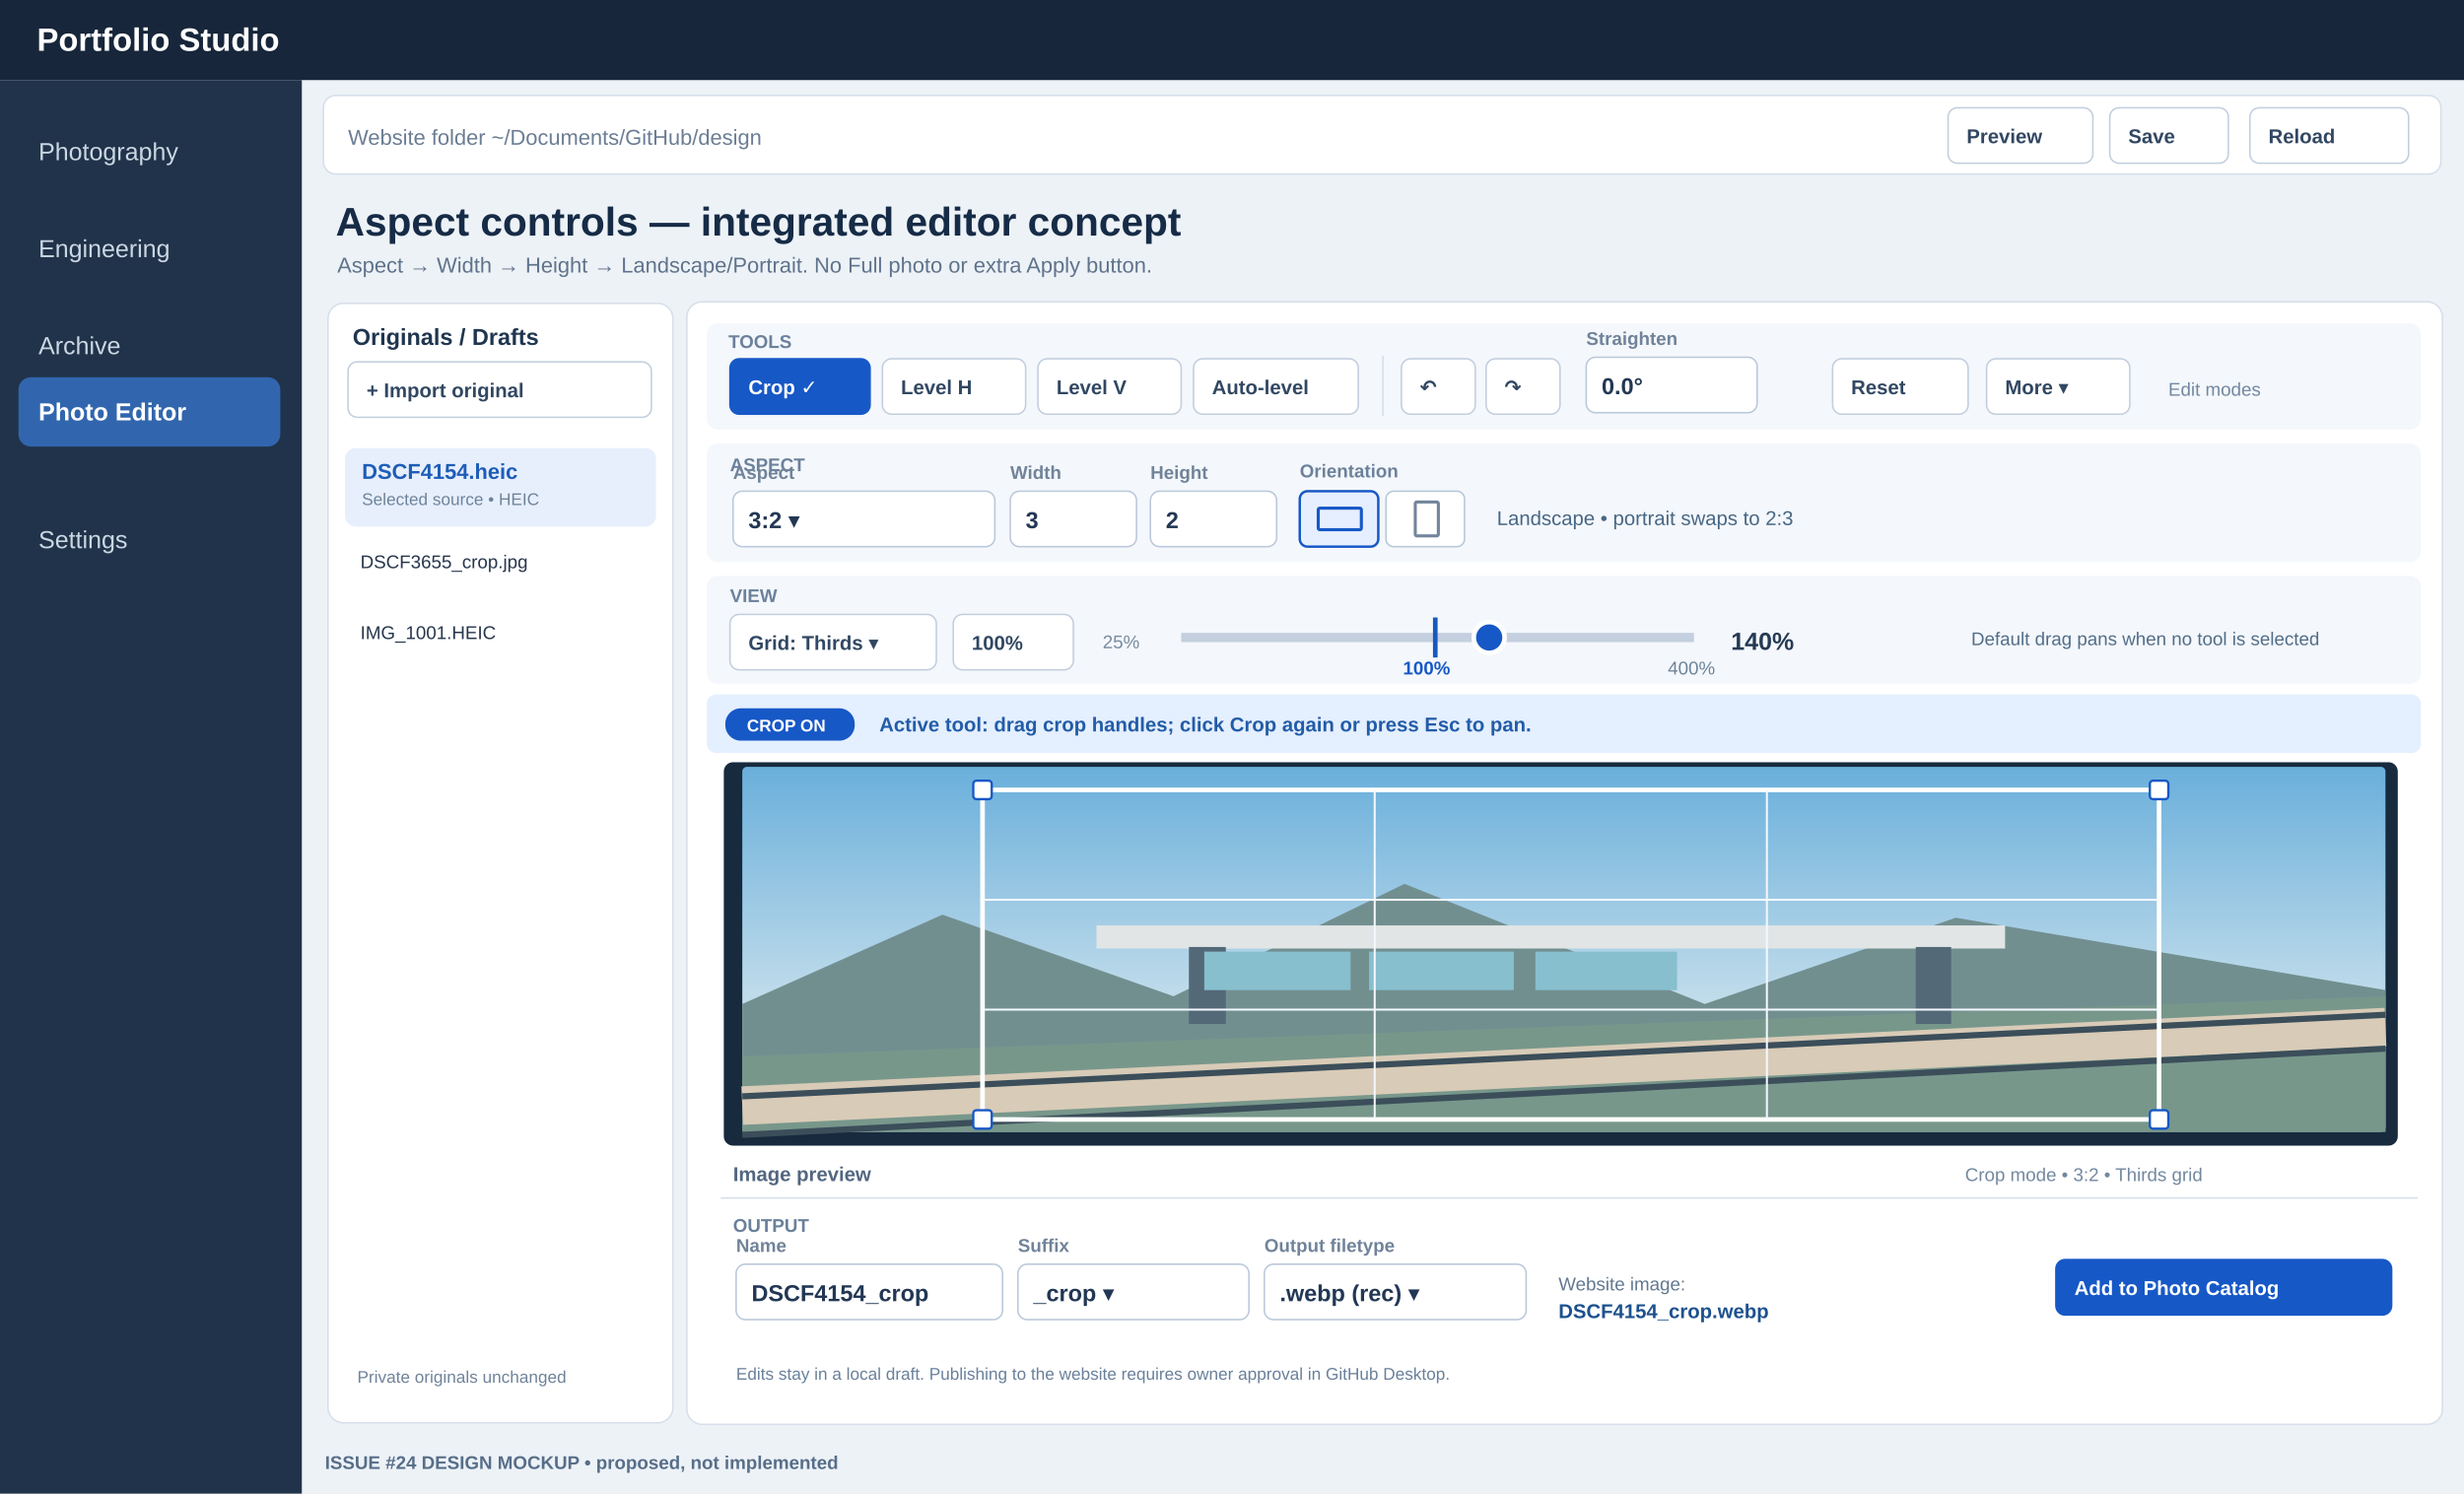
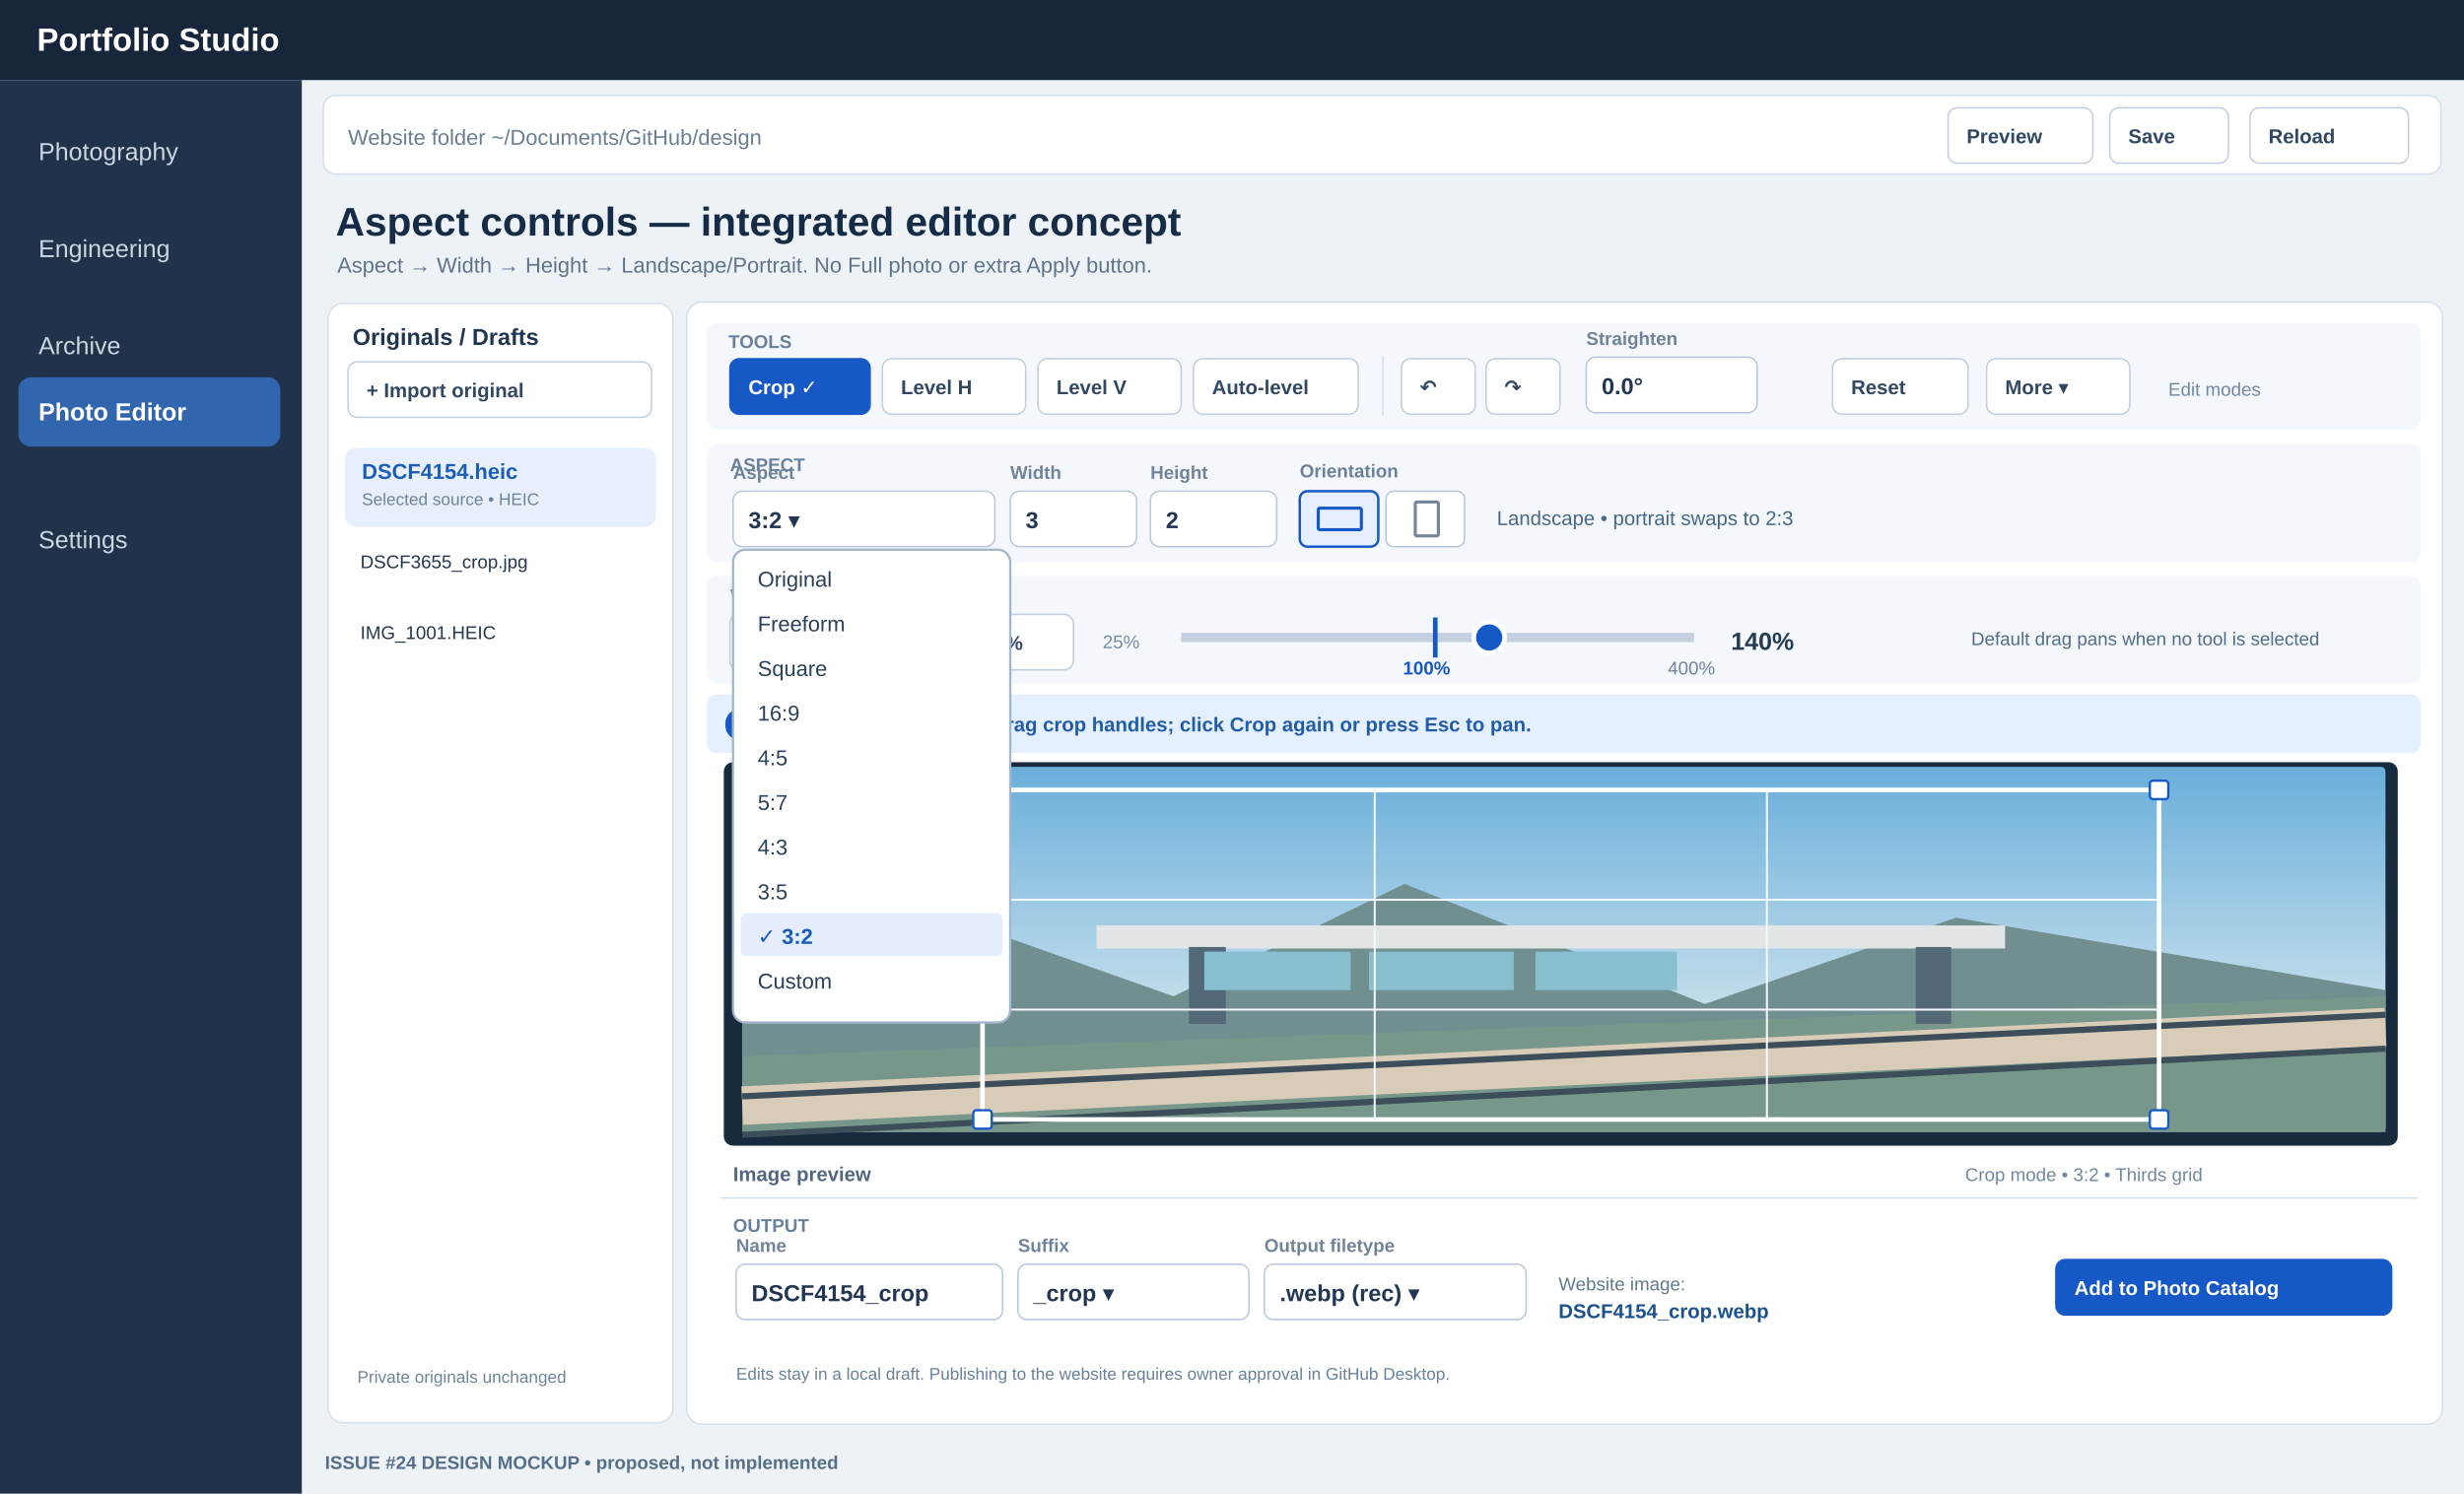
<svg xmlns="http://www.w3.org/2000/svg" width="1600" height="970" viewBox="0 0 1600 970">
  <defs>
    <linearGradient id="sky" x1="0" y1="0" x2="0" y2="1">
      <stop stop-color="#6aafdb" />
      <stop offset=".82" stop-color="#d9e9ef" />
    </linearGradient>
  </defs>
  <rect x="0" y="0" width="1600" height="970" rx="0" fill="#edf2f7" stroke="none" stroke-width="1" />
  <rect x="0" y="0" width="1600" height="52" rx="0" fill="#17263a" stroke="none" stroke-width="1" />
  <text x="24" y="33" font-family="Arial,sans-serif" font-size="21" fill="#fff" font-weight="750">Portfolio Studio</text>
  <rect x="0" y="52" width="196" height="918" rx="0" fill="#21334a" stroke="none" stroke-width="1" />
  <text x="25" y="104" font-family="Arial,sans-serif" font-size="16" fill="#cbd7e3" font-weight="500">Photography</text>
  <text x="25" y="167" font-family="Arial,sans-serif" font-size="16" fill="#cbd7e3" font-weight="500">Engineering</text>
  <text x="25" y="230" font-family="Arial,sans-serif" font-size="16" fill="#cbd7e3" font-weight="500">Archive</text>
  <rect x="12" y="245" width="170" height="45" rx="8" fill="#3166ae" stroke="none" stroke-width="1" />
  <text x="25" y="273" font-family="Arial,sans-serif" font-size="16" fill="#fff" font-weight="700">Photo Editor</text>
  <text x="25" y="356" font-family="Arial,sans-serif" font-size="16" fill="#cbd7e3" font-weight="500">Settings</text>
  <rect x="210" y="62" width="1375" height="51" rx="8" fill="#fff" stroke="#d5dfeb" stroke-width="1" />
  <text x="226" y="94" font-family="Arial,sans-serif" font-size="14" fill="#6b7d93" font-weight="500">Website folder    ~/Documents/GitHub/design</text>
  <rect x="1265" y="70" width="94" height="36" rx="6" fill="#fff" stroke="#c2cede" stroke-width="1" />
  <text x="1277" y="93" font-family="Arial,sans-serif" font-size="13" fill="#314762" font-weight="600">Preview</text>
  <rect x="1370" y="70" width="77" height="36" rx="6" fill="#fff" stroke="#c2cede" stroke-width="1" />
  <text x="1382" y="93" font-family="Arial,sans-serif" font-size="13" fill="#314762" font-weight="600">Save</text>
  <rect x="1461" y="70" width="103" height="36" rx="6" fill="#fff" stroke="#c2cede" stroke-width="1" />
  <text x="1473" y="93" font-family="Arial,sans-serif" font-size="13" fill="#314762" font-weight="600">Reload</text>
  <text x="218" y="153" font-family="Arial,sans-serif" font-size="26" fill="#162b46" font-weight="750">Aspect controls — integrated editor concept</text>
  <text x="219" y="177" font-family="Arial,sans-serif" font-size="14" fill="#5f738b" font-weight="500">Aspect → Width → Height → Landscape/Portrait. No Full photo or extra Apply button.</text>
  <rect x="213" y="197" width="224" height="727" rx="10" fill="#fff" stroke="#d6dfe9" stroke-width="1" />
  <text x="229" y="224" font-family="Arial,sans-serif" font-size="15" fill="#20364f" font-weight="700">Originals / Drafts</text>
  <rect x="226" y="235" width="197" height="36" rx="6" fill="#fff" stroke="#c2cede" stroke-width="1" />
  <text x="238" y="258" font-family="Arial,sans-serif" font-size="13" fill="#314762" font-weight="600">+ Import original</text>
  <rect x="224" y="291" width="202" height="51" rx="7" fill="#e7effd" stroke="none" stroke-width="1" />
  <text x="235" y="311" font-family="Arial,sans-serif" font-size="14" fill="#1e5db7" font-weight="700">DSCF4154.heic</text>
  <text x="235" y="328" font-family="Arial,sans-serif" font-size="11" fill="#6d839a" font-weight="500">Selected source  •  HEIC</text>
  <text x="234" y="369" font-family="Arial,sans-serif" font-size="12" fill="#26364c" font-weight="500">DSCF3655_crop.jpg</text>
  <text x="234" y="415" font-family="Arial,sans-serif" font-size="12" fill="#26364c" font-weight="500">IMG_1001.HEIC</text>
  <text x="232" y="898" font-family="Arial,sans-serif" font-size="11" fill="#708399" font-weight="500">Private originals unchanged</text>
  <rect x="446" y="196" width="1140" height="729" rx="10" fill="#fff" stroke="#d6dfe9" stroke-width="1" />
  <rect x="459" y="210" width="1113" height="69" rx="7" fill="#f4f7fb" stroke="none" stroke-width="1" />
  <text x="473" y="226" font-family="Arial,sans-serif" font-size="12" fill="#6b819b" font-weight="750">TOOLS</text>
  <rect x="474" y="233" width="91" height="36" rx="6" fill="#1658c6" stroke="#1658c6" stroke-width="1" />
  <text x="486" y="256" font-family="Arial,sans-serif" font-size="13" fill="#fff" font-weight="700">Crop  ✓</text>
  <rect x="573" y="233" width="93" height="36" rx="6" fill="#fff" stroke="#c2cede" stroke-width="1" />
  <text x="585" y="256" font-family="Arial,sans-serif" font-size="13" fill="#314762" font-weight="600">Level H</text>
  <rect x="674" y="233" width="93" height="36" rx="6" fill="#fff" stroke="#c2cede" stroke-width="1" />
  <text x="686" y="256" font-family="Arial,sans-serif" font-size="13" fill="#314762" font-weight="600">Level V</text>
  <rect x="775" y="233" width="107" height="36" rx="6" fill="#fff" stroke="#c2cede" stroke-width="1" />
  <text x="787" y="256" font-family="Arial,sans-serif" font-size="13" fill="#314762" font-weight="600">Auto-level</text>
  <line x1="898" y1="231" x2="898" y2="270" stroke="#d4deea" stroke-width="1" />
  <rect x="910" y="233" width="48" height="36" rx="6" fill="#fff" stroke="#c2cede" stroke-width="1" />
  <text x="922" y="256" font-family="Arial,sans-serif" font-size="13" fill="#314762" font-weight="600">↶</text>
  <rect x="965" y="233" width="48" height="36" rx="6" fill="#fff" stroke="#c2cede" stroke-width="1" />
  <text x="977" y="256" font-family="Arial,sans-serif" font-size="13" fill="#314762" font-weight="600">↷</text>
  <text x="1030" y="224" font-family="Arial,sans-serif" font-size="12" fill="#708399" font-weight="650">Straighten</text>
  <rect x="1030" y="232" width="111" height="36" rx="6" fill="#fff" stroke="#bac8da" stroke-width="1" />
  <text x="1040" y="256" font-family="Arial,sans-serif" font-size="15" fill="#223754" font-weight="650">0.0°</text>
  <rect x="1190" y="233" width="88" height="36" rx="6" fill="#fff" stroke="#c2cede" stroke-width="1" />
  <text x="1202" y="256" font-family="Arial,sans-serif" font-size="13" fill="#314762" font-weight="600">Reset</text>
  <rect x="1290" y="233" width="93" height="36" rx="6" fill="#fff" stroke="#c2cede" stroke-width="1" />
  <text x="1302" y="256" font-family="Arial,sans-serif" font-size="13" fill="#314762" font-weight="600">More ▾</text>
  <text x="1408" y="257" font-family="Arial,sans-serif" font-size="12" fill="#7187a1" font-weight="500">Edit modes</text>
  <rect x="459" y="288" width="1113" height="77" rx="7" fill="#f4f7fb" stroke="none" stroke-width="1" />
  <text x="474" y="306" font-family="Arial,sans-serif" font-size="12" fill="#6b819b" font-weight="750">ASPECT</text>
  <text x="476" y="311" font-family="Arial,sans-serif" font-size="12" fill="#708399" font-weight="650">Aspect</text>
  <rect x="476" y="319" width="170" height="36" rx="6" fill="#fff" stroke="#bac8da" stroke-width="1" />
  <text x="486" y="343" font-family="Arial,sans-serif" font-size="15" fill="#223754" font-weight="650">3:2     ▾</text>
  <text x="656" y="311" font-family="Arial,sans-serif" font-size="12" fill="#708399" font-weight="650">Width</text>
  <rect x="656" y="319" width="82" height="36" rx="6" fill="#fff" stroke="#bac8da" stroke-width="1" />
  <text x="666" y="343" font-family="Arial,sans-serif" font-size="15" fill="#223754" font-weight="650">3</text>
  <text x="747" y="311" font-family="Arial,sans-serif" font-size="12" fill="#708399" font-weight="650">Height</text>
  <rect x="747" y="319" width="82" height="36" rx="6" fill="#fff" stroke="#bac8da" stroke-width="1" />
  <text x="757" y="343" font-family="Arial,sans-serif" font-size="15" fill="#223754" font-weight="650">2</text>
  <text x="844" y="310" font-family="Arial,sans-serif" font-size="12" fill="#6b819b" font-weight="650">Orientation</text>
  <rect x="844" y="319" width="51" height="36" rx="5" fill="#e6efff" stroke="#1658c6" stroke-width="1.6" />
  <rect x="900" y="319" width="51" height="36" rx="5" fill="#fff" stroke="#b6c7d9" stroke-width="1" />
  <rect x="856" y="330" width="28" height="14" rx="1" fill="none" stroke="#1658c6" stroke-width="2" />
  <rect x="919" y="326" width="15" height="22" rx="1" fill="none" stroke="#73859c" stroke-width="2" />
  <text x="972" y="341" font-family="Arial,sans-serif" font-size="13" fill="#476785" font-weight="500">Landscape   •   portrait swaps to 2:3</text>
  <rect x="459" y="374" width="1113" height="70" rx="7" fill="#f4f7fb" stroke="none" stroke-width="1" />
  <text x="474" y="391" font-family="Arial,sans-serif" font-size="12" fill="#6b819b" font-weight="750">VIEW</text>
  <rect x="474" y="399" width="134" height="36" rx="6" fill="#fff" stroke="#c2cede" stroke-width="1" />
  <text x="486" y="422" font-family="Arial,sans-serif" font-size="13" fill="#314762" font-weight="600">Grid: Thirds ▾</text>
  <rect x="619" y="399" width="78" height="36" rx="6" fill="#fff" stroke="#c2cede" stroke-width="1" />
  <text x="631" y="422" font-family="Arial,sans-serif" font-size="13" fill="#314762" font-weight="600">100%</text>
  <text x="716" y="421" font-family="Arial,sans-serif" font-size="12" fill="#788ba2" font-weight="500">25%</text>
  <line x1="767" y1="414" x2="1100" y2="414" stroke="#c4cfdf" stroke-width="6" />
  <line x1="932" y1="401" x2="932" y2="427" stroke="#1859be" stroke-width="3" />
  <circle cx="967" cy="414" r="10" fill="#1658c6" stroke="white" stroke-width="3" />
  <text x="911" y="438" font-family="Arial,sans-serif" font-size="12" fill="#1658c6" font-weight="700">100%</text>
  <text x="1083" y="438" font-family="Arial,sans-serif" font-size="12" fill="#6d8399" font-weight="500">400%</text>
  <text x="1124" y="422" font-family="Arial,sans-serif" font-size="16" fill="#253a53" font-weight="700">140%</text>
  <text x="1280" y="419" font-family="Arial,sans-serif" font-size="12" fill="#526d88" font-weight="500">Default drag pans when no tool is selected</text>
  <rect x="459" y="451" width="1113" height="38" rx="6" fill="#e4efff" stroke="none" stroke-width="1" />
  <rect x="471" y="460" width="84" height="21" rx="10" fill="#1658c6" stroke="none" stroke-width="1" />
  <text x="485" y="475" font-family="Arial,sans-serif" font-size="11" fill="#fff" font-weight="800">CROP ON</text>
  <text x="571" y="475" font-family="Arial,sans-serif" font-size="13" fill="#225ca7" font-weight="600">Active tool: drag crop handles; click Crop again or press Esc to pan.</text>
  <rect x="470" y="495" width="1087" height="249" rx="6" fill="#172a3e" stroke="none" stroke-width="1" />
  <rect x="482" y="498" width="1067" height="237" rx="3" fill="url(#sky)" stroke="none" stroke-width="1" />
  <path d="M482 652 L612 594 L762 647 L912 574 L1107 652 L1270 596 L1549 643 L1549 735 L482 735Z" fill="#728f90" />
  <path d="M482 686 L1549 647 L1549 735 L482 735Z" fill="#78978b" />
  <line x1="482" y1="718" x2="1549" y2="667" stroke="#d8cbb7" stroke-width="25" />
  <line x1="482" y1="712" x2="1549" y2="659" stroke="#3b4e5a" stroke-width="4" />
  <line x1="482" y1="737" x2="1549" y2="681" stroke="#3b4e5a" stroke-width="4" />
  <rect x="712" y="601" width="590" height="15" rx="0" fill="#e1e5e5" stroke="none" stroke-width="1" />
  <rect x="772" y="615" width="24" height="50" rx="0" fill="#536978" stroke="none" stroke-width="1" />
  <rect x="1244" y="615" width="23" height="50" rx="0" fill="#536978" stroke="none" stroke-width="1" />
  <rect x="782" y="618" width="95" height="25" rx="0" fill="#87bfce" stroke="none" stroke-width="1" />
  <rect x="889" y="618" width="94" height="25" rx="0" fill="#87bfce" stroke="none" stroke-width="1" />
  <rect x="997" y="618" width="92" height="25" rx="0" fill="#87bfce" stroke="none" stroke-width="1" />
  <rect x="638" y="513" width="764" height="214" rx="0" fill="none" stroke="#fff" stroke-width="3" />
  <line x1="892.667" y1="513" x2="892.667" y2="727" stroke="#f3f8ff" stroke-width="1.3" />
  <line x1="638" y1="584.333" x2="1402" y2="584.333" stroke="#f3f8ff" stroke-width="1.3" />
  <line x1="1147.333" y1="513" x2="1147.333" y2="727" stroke="#f3f8ff" stroke-width="1.3" />
  <line x1="638" y1="655.667" x2="1402" y2="655.667" stroke="#f3f8ff" stroke-width="1.3" />
  <rect x="632" y="507" width="12" height="12" rx="2" fill="#fff" stroke="#1658c6" stroke-width="1.5" />
  <rect x="1396" y="507" width="12" height="12" rx="2" fill="#fff" stroke="#1658c6" stroke-width="1.5" />
  <rect x="632" y="721" width="12" height="12" rx="2" fill="#fff" stroke="#1658c6" stroke-width="1.5" />
  <rect x="1396" y="721" width="12" height="12" rx="2" fill="#fff" stroke="#1658c6" stroke-width="1.5" />
  <text x="476" y="767" font-family="Arial,sans-serif" font-size="13" fill="#526680" font-weight="600">Image preview</text>
  <text x="1276" y="767" font-family="Arial,sans-serif" font-size="12" fill="#7288a0" font-weight="500">Crop mode  •  3:2  •  Thirds grid</text>
  <line x1="468" y1="778" x2="1570" y2="778" stroke="#d4deea" stroke-width="1" />
  <text x="476" y="800" font-family="Arial,sans-serif" font-size="12" fill="#69809a" font-weight="750">OUTPUT</text>
  <text x="478" y="813" font-family="Arial,sans-serif" font-size="12" fill="#708399" font-weight="650">Name</text>
  <rect x="478" y="821" width="173" height="36" rx="6" fill="#fff" stroke="#bac8da" stroke-width="1" />
  <text x="488" y="845" font-family="Arial,sans-serif" font-size="15" fill="#223754" font-weight="650">DSCF4154_crop</text>
  <text x="661" y="813" font-family="Arial,sans-serif" font-size="12" fill="#708399" font-weight="650">Suffix</text>
  <rect x="661" y="821" width="150" height="36" rx="6" fill="#fff" stroke="#bac8da" stroke-width="1" />
  <text x="671" y="845" font-family="Arial,sans-serif" font-size="15" fill="#223754" font-weight="650">_crop    ▾</text>
  <text x="821" y="813" font-family="Arial,sans-serif" font-size="12" fill="#708399" font-weight="650">Output filetype</text>
  <rect x="821" y="821" width="170" height="36" rx="6" fill="#fff" stroke="#bac8da" stroke-width="1" />
  <text x="831" y="845" font-family="Arial,sans-serif" font-size="15" fill="#223754" font-weight="650">.webp (rec) ▾</text>
  <text x="1012" y="838" font-family="Arial,sans-serif" font-size="12" fill="#617890" font-weight="500">Website image:</text>
  <text x="1012" y="856" font-family="Arial,sans-serif" font-size="13" fill="#1d518e" font-weight="700">DSCF4154_crop.webp</text>
  <rect x="1335" y="818" width="218" height="36" rx="6" fill="#1658c6" stroke="#1658c6" stroke-width="1" />
  <text x="1347" y="841" font-family="Arial,sans-serif" font-size="13" fill="#fff" font-weight="700">Add to Photo Catalog</text>
  <text x="478" y="896" font-family="Arial,sans-serif" font-size="11" fill="#69809a" font-weight="500">Edits stay in a local draft. Publishing to the website requires owner approval in GitHub Desktop.</text>
  <text x="211" y="954" font-family="Arial,sans-serif" font-size="12" fill="#576e89" font-weight="700">ISSUE #24 DESIGN MOCKUP  •  proposed, not implemented</text>
+   <rect x="476" y="357" width="180" height="307" rx="8" fill="#ffffff" stroke="#a3b7cc" stroke-width="1.5" />
+   <text x="492" y="381" font-family="Arial,sans-serif" font-size="14" fill="#2b4058" font-weight="500">Original</text>
+   <text x="492" y="410" font-family="Arial,sans-serif" font-size="14" fill="#2b4058" font-weight="500">Freeform</text>
+   <text x="492" y="439" font-family="Arial,sans-serif" font-size="14" fill="#2b4058" font-weight="500">Square</text>
+   <text x="492" y="468" font-family="Arial,sans-serif" font-size="14" fill="#2b4058" font-weight="500">16:9</text>
+   <text x="492" y="497" font-family="Arial,sans-serif" font-size="14" fill="#2b4058" font-weight="500">4:5</text>
+   <text x="492" y="526" font-family="Arial,sans-serif" font-size="14" fill="#2b4058" font-weight="500">5:7</text>
+   <text x="492" y="555" font-family="Arial,sans-serif" font-size="14" fill="#2b4058" font-weight="500">4:3</text>
+   <text x="492" y="584" font-family="Arial,sans-serif" font-size="14" fill="#2b4058" font-weight="500">3:5</text>
+   <rect x="481" y="593" width="170" height="28" rx="4" fill="#e4eeff" />
+   <text x="492" y="613" font-family="Arial,sans-serif" font-size="14" fill="#185abd" font-weight="700">✓  3:2</text>
+   <text x="492" y="642" font-family="Arial,sans-serif" font-size="14" fill="#2b4058" font-weight="500">Custom</text>
</svg>
